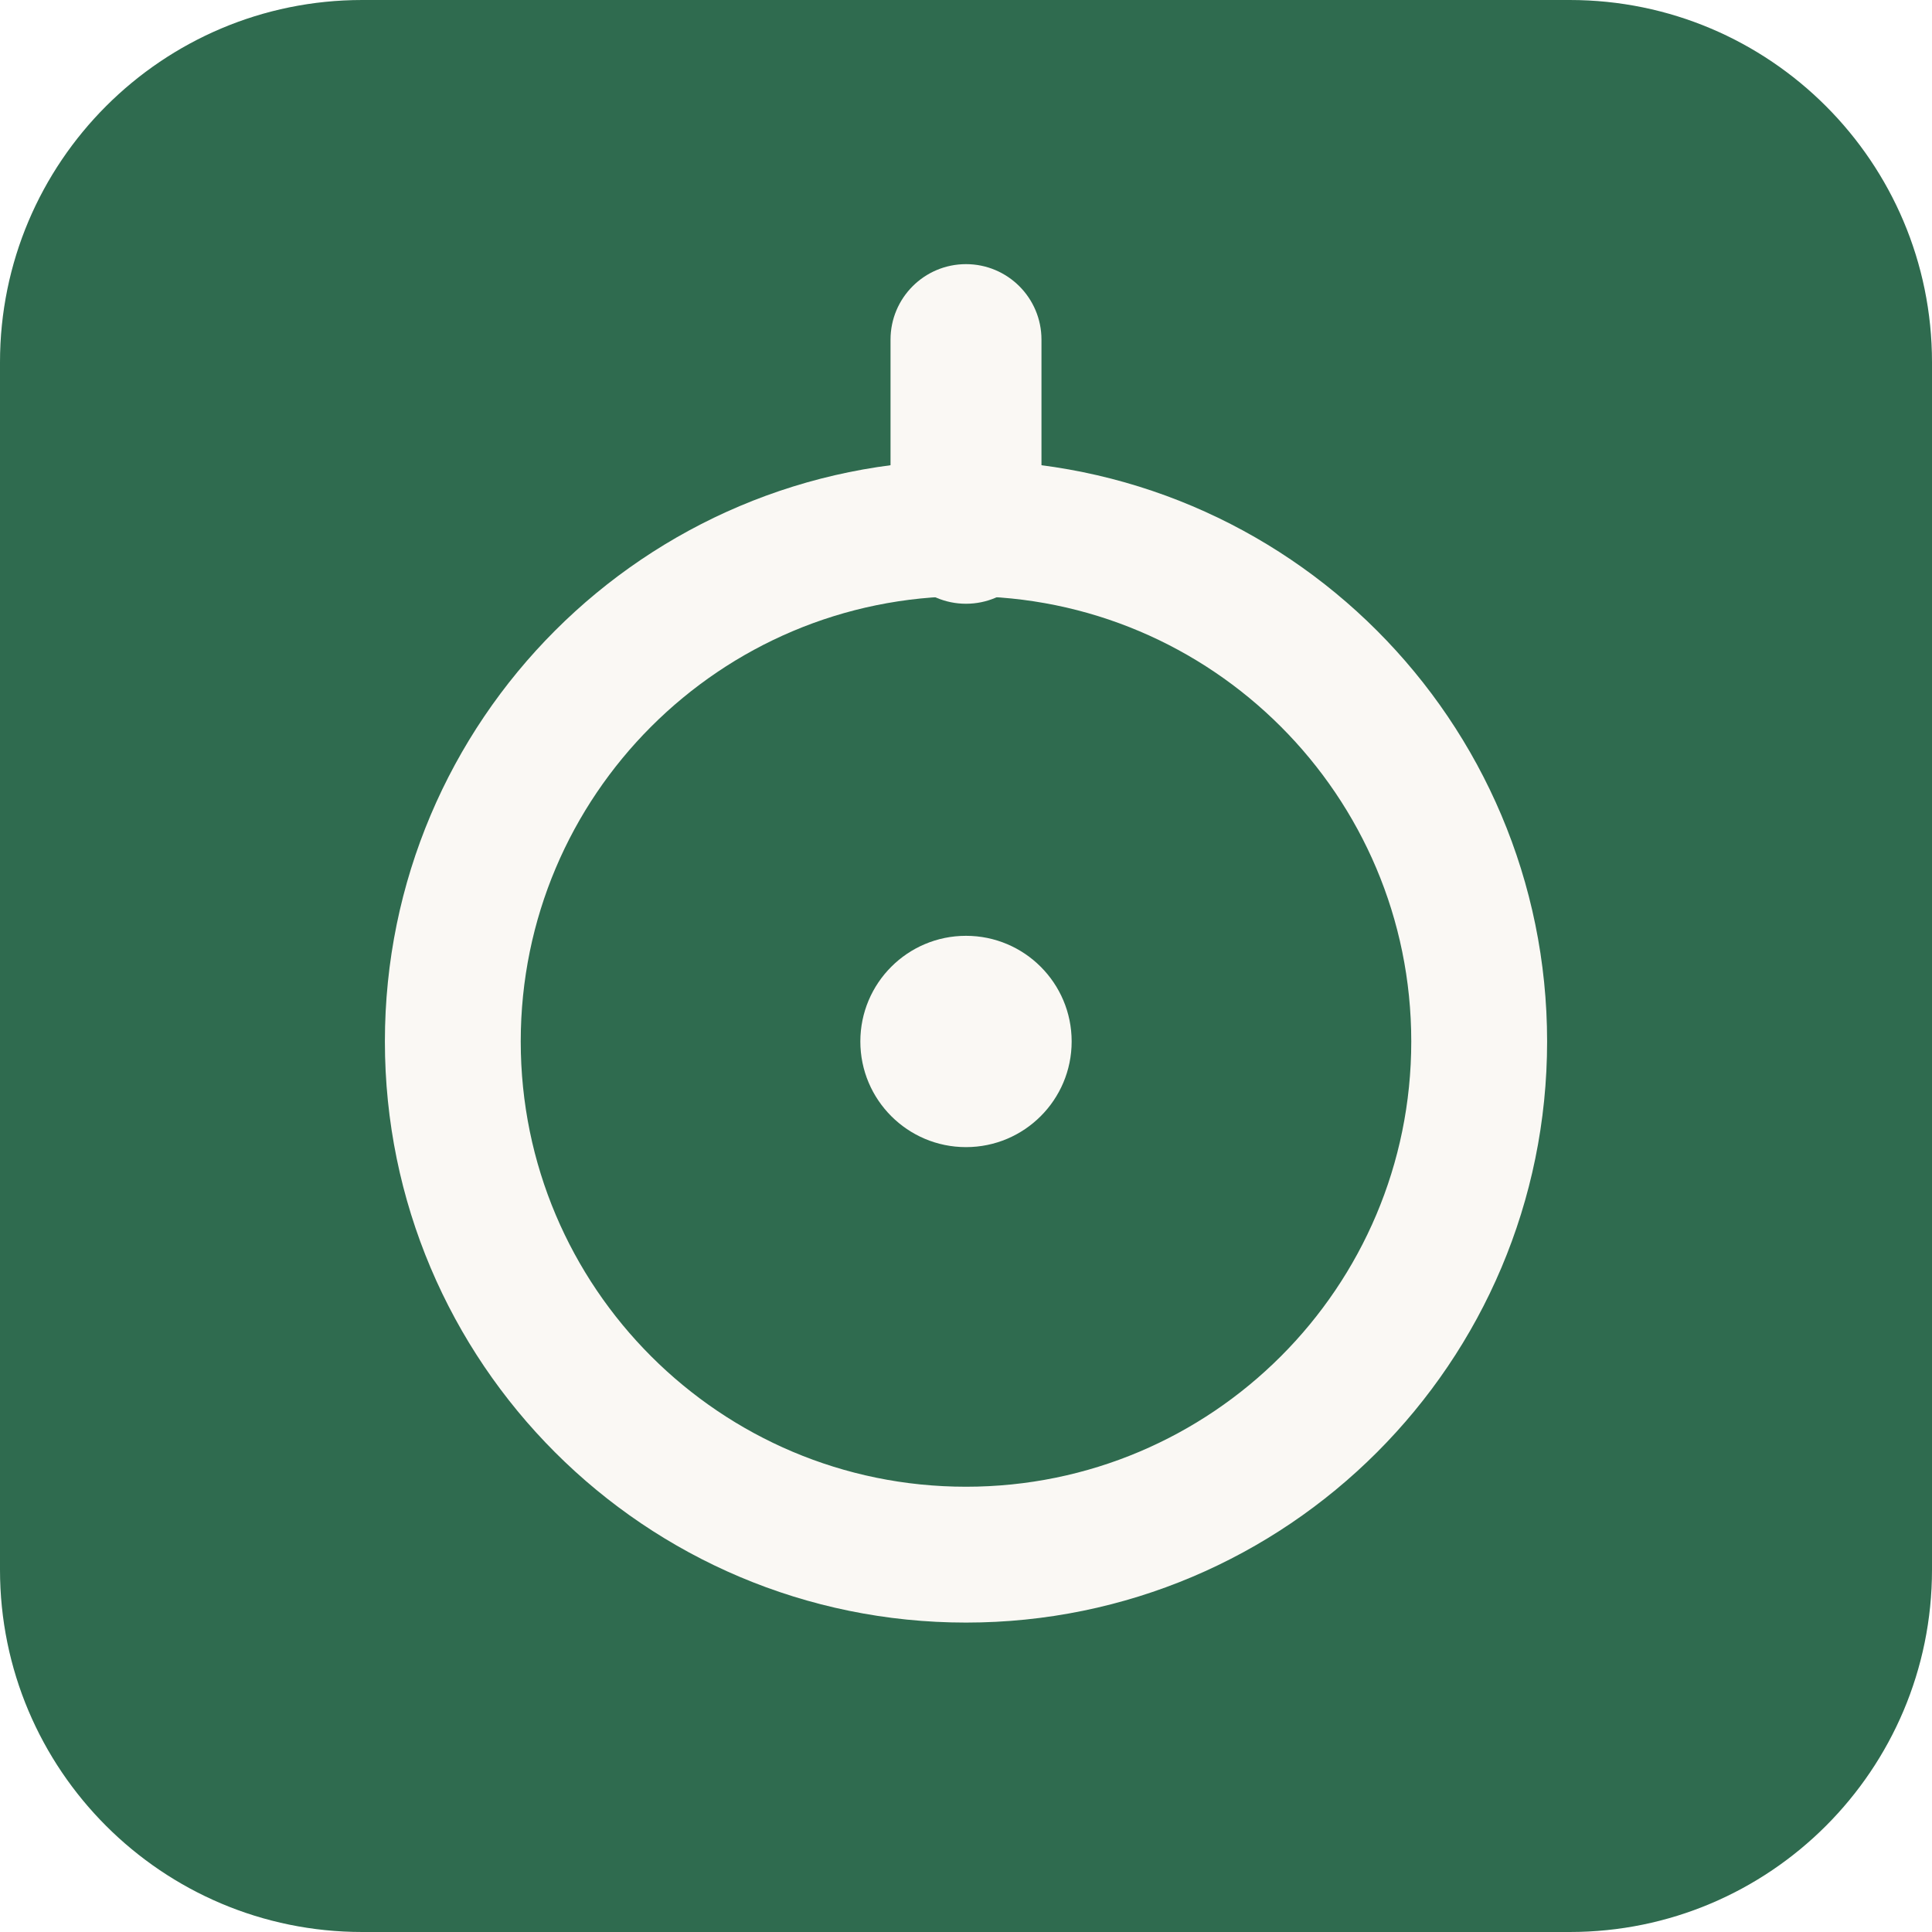
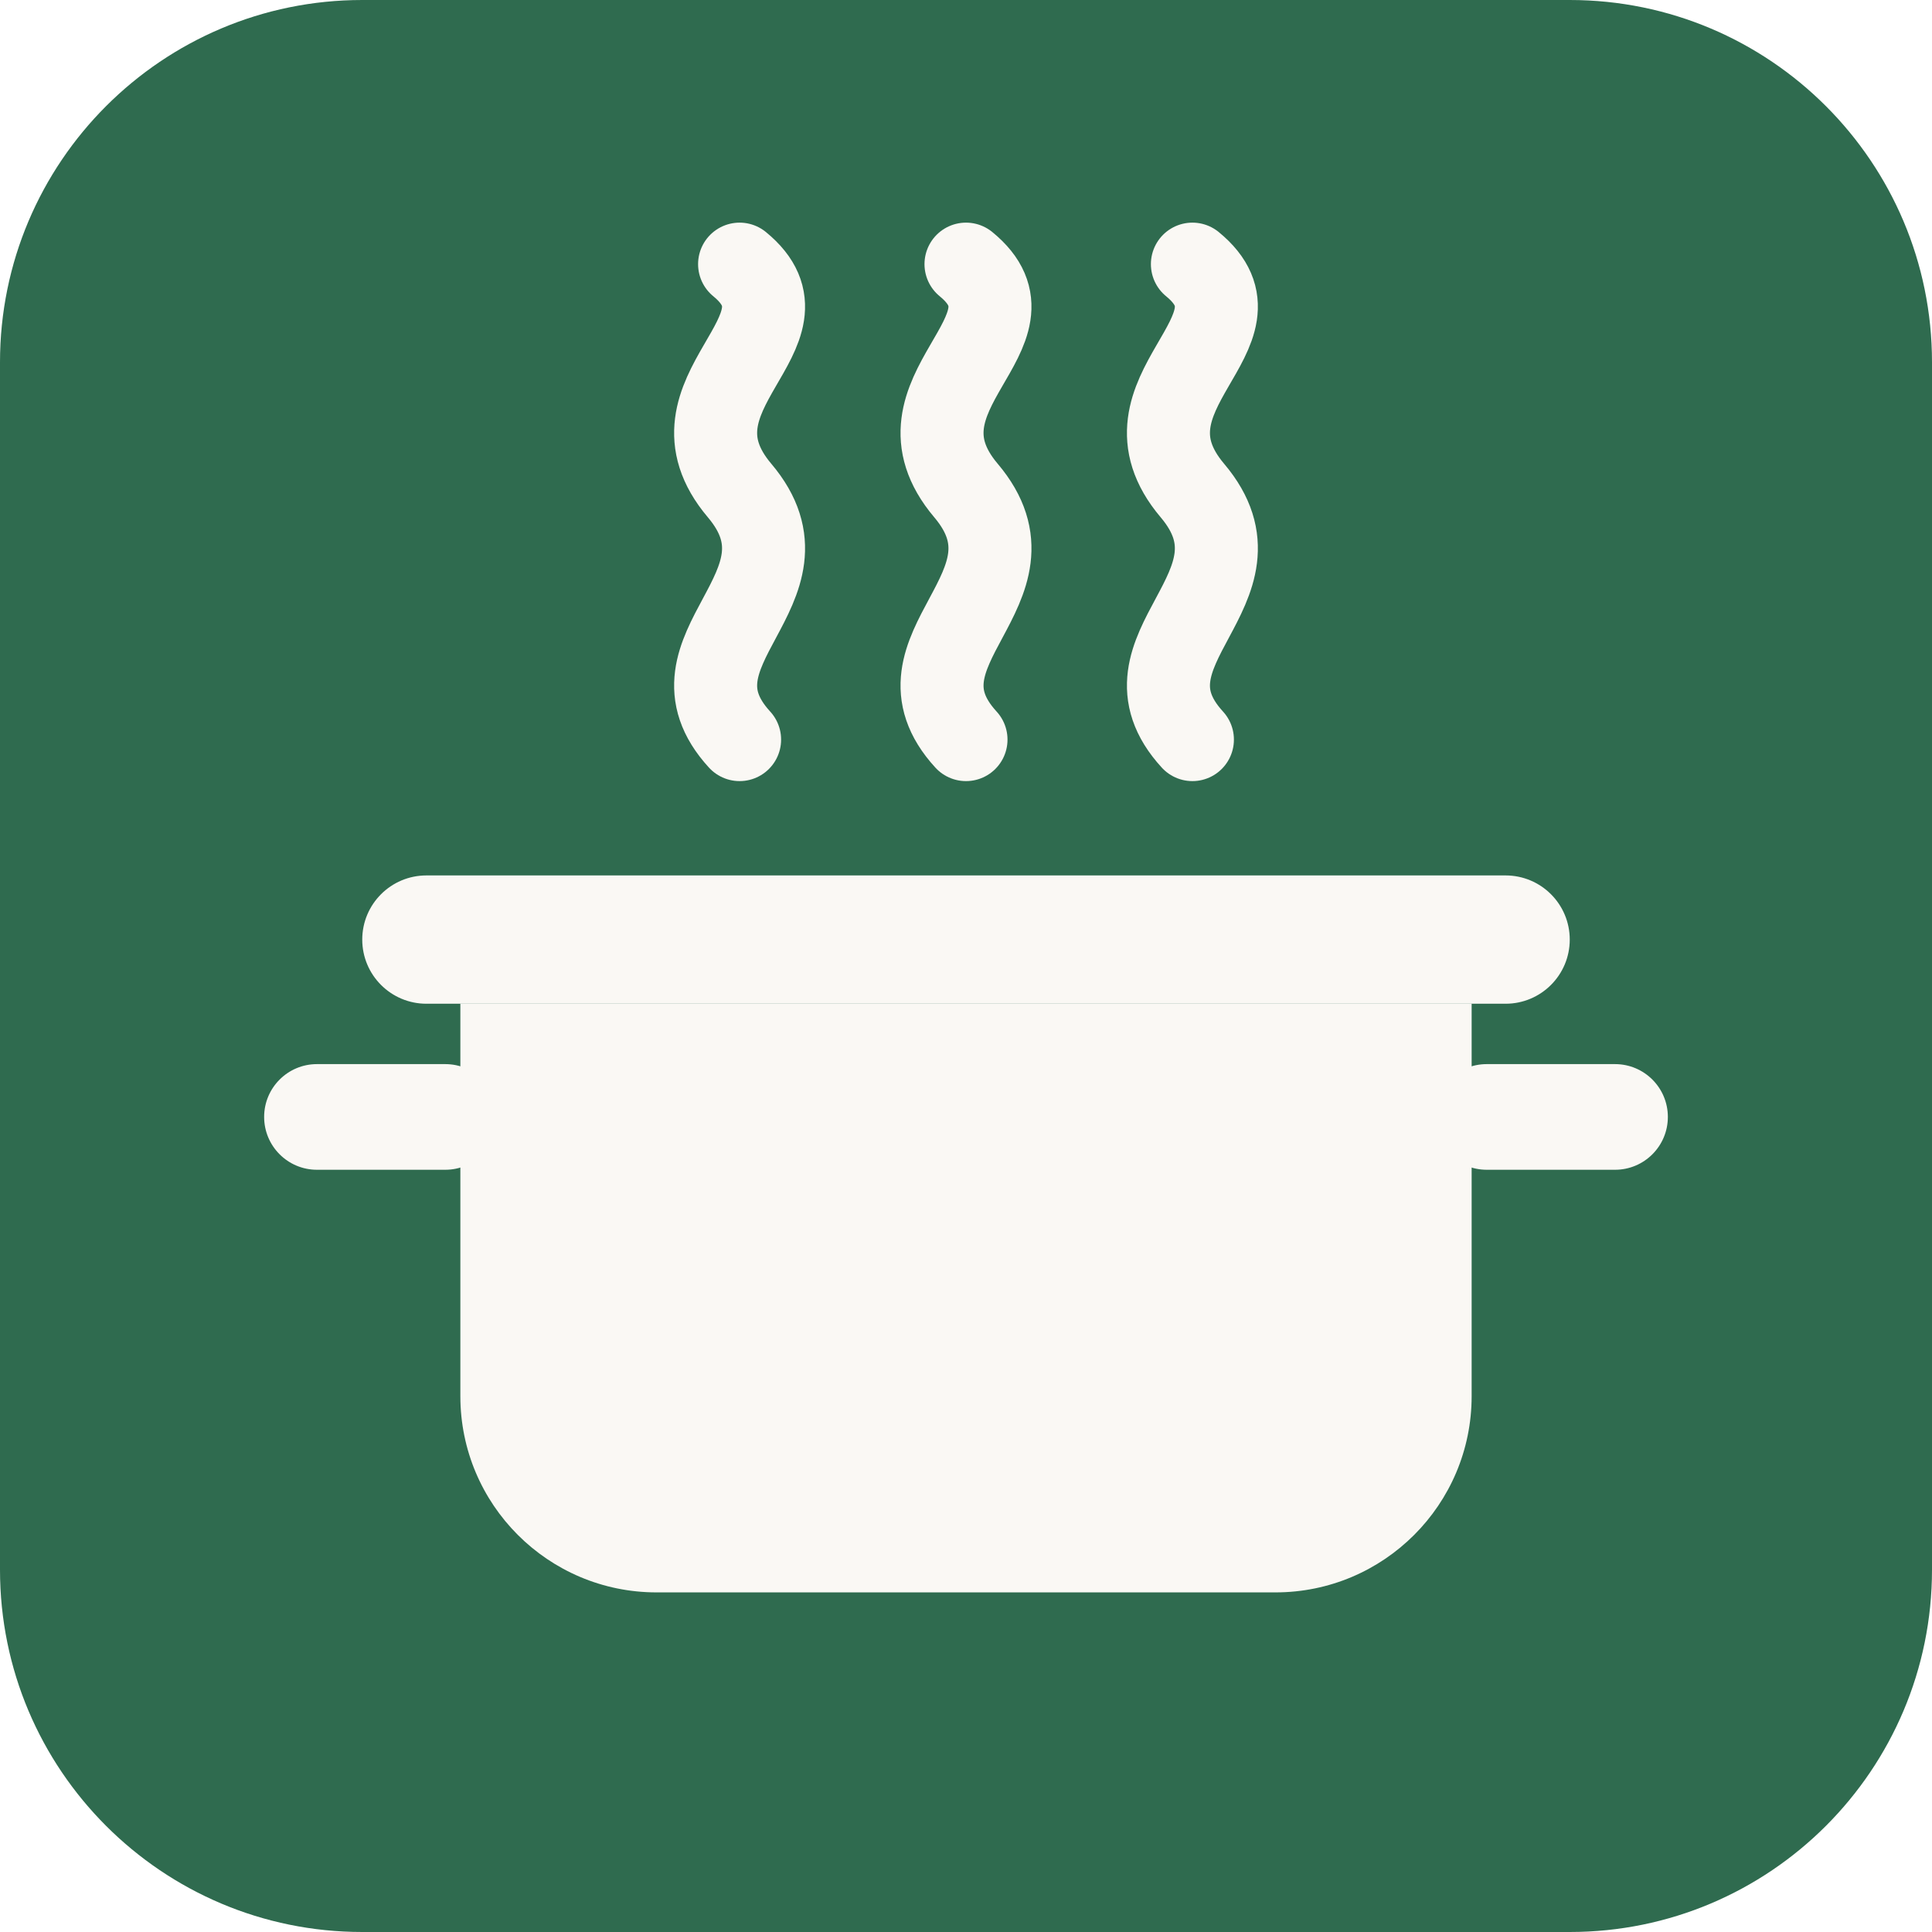
<svg xmlns="http://www.w3.org/2000/svg" viewBox="0 0 512 512">
  <rect width="512" height="512" rx="96" fill="#2f6b4f" />
-   <circle cx="256" cy="276" r="136" fill="none" stroke="#faf8f4" stroke-width="36" />
-   <circle cx="256" cy="276" r="28" fill="#faf8f4" />
-   <rect x="236" y="70" width="40" height="90" rx="20" fill="#faf8f4" />
+   <g fill="none" stroke="#faf8f4" stroke-width="22" stroke-linecap="round">
+     <path d="M196 196c-22-24 22-40 0-66s22-42 0-60" />
+     <path d="M256 196c-22-24 22-40 0-66s22-42 0-60" />
+     <path d="M316 196c-22-24 22-40 0-66s22-42 0-60" />
+   </g>
+   <g fill="#faf8f4">
+     <rect x="96" y="232" width="320" height="34" rx="17" />
+     <path d="M122 266h268v104a52 52 0 0 1-52 52H174a52 52 0 0 1-52-52z" />
+     <rect x="70" y="282" width="62" height="28" rx="14" />
+     <rect x="380" y="282" width="62" height="28" rx="14" />
+   </g>
</svg>
